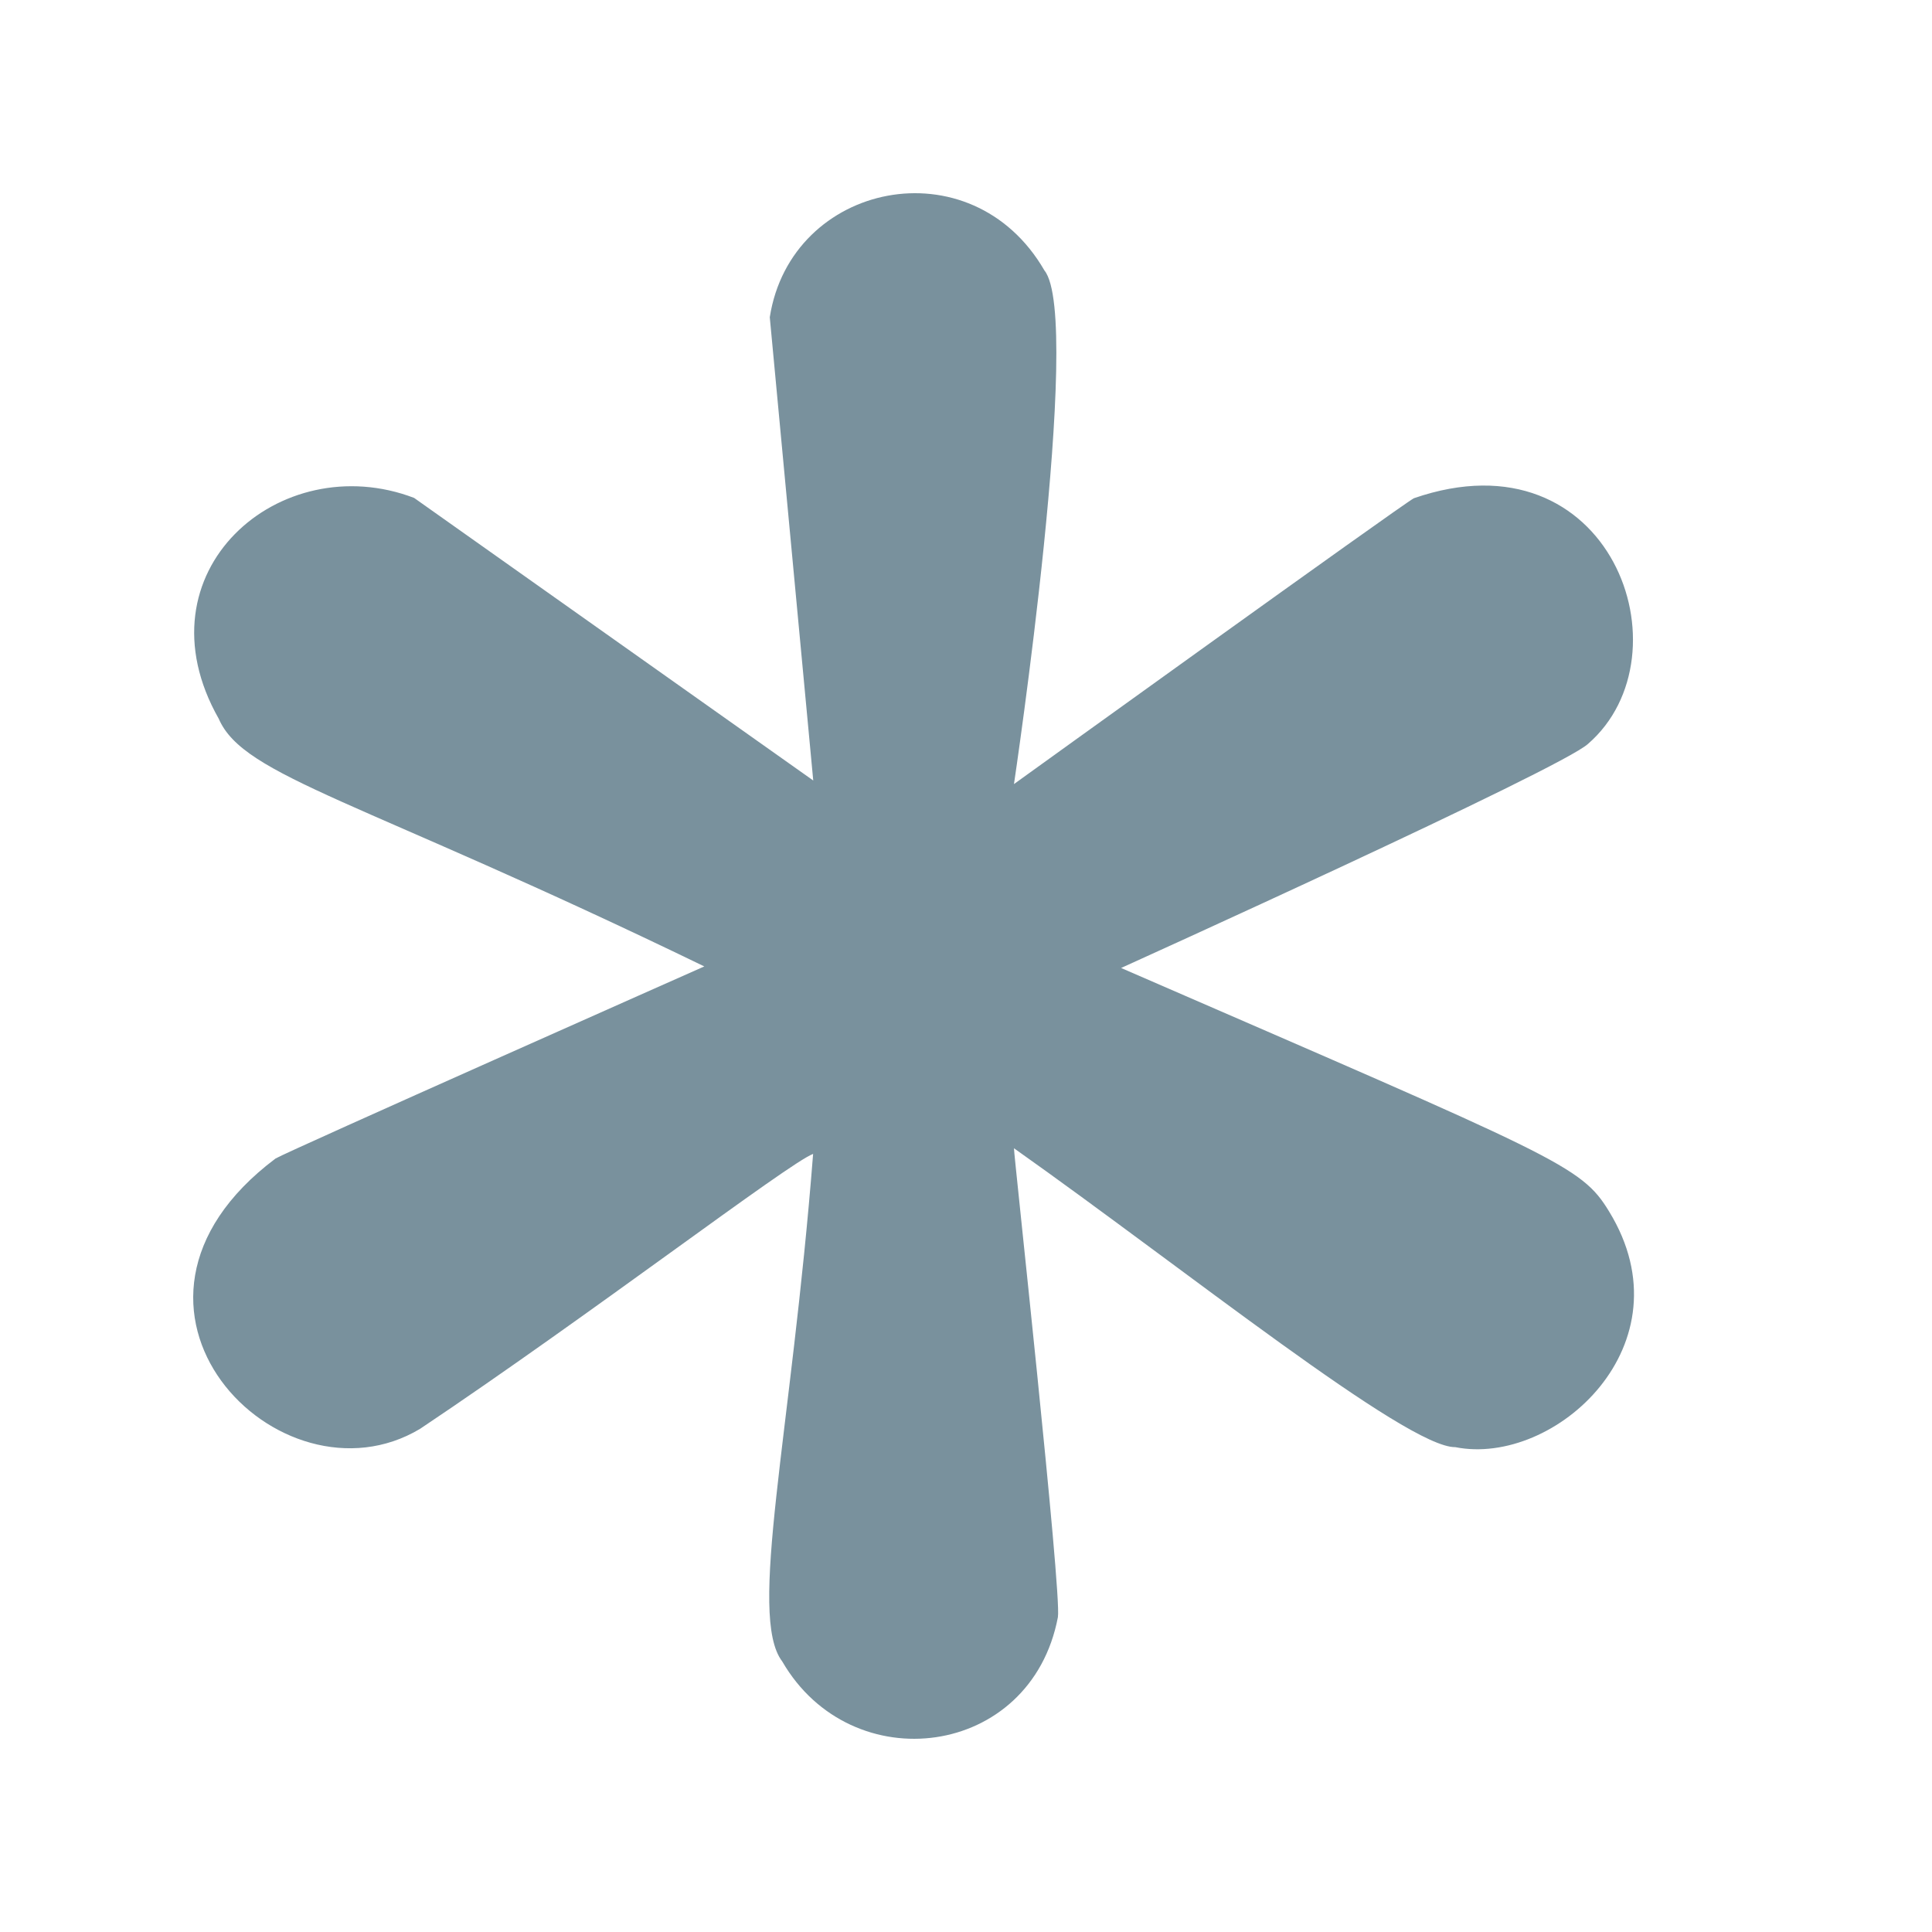
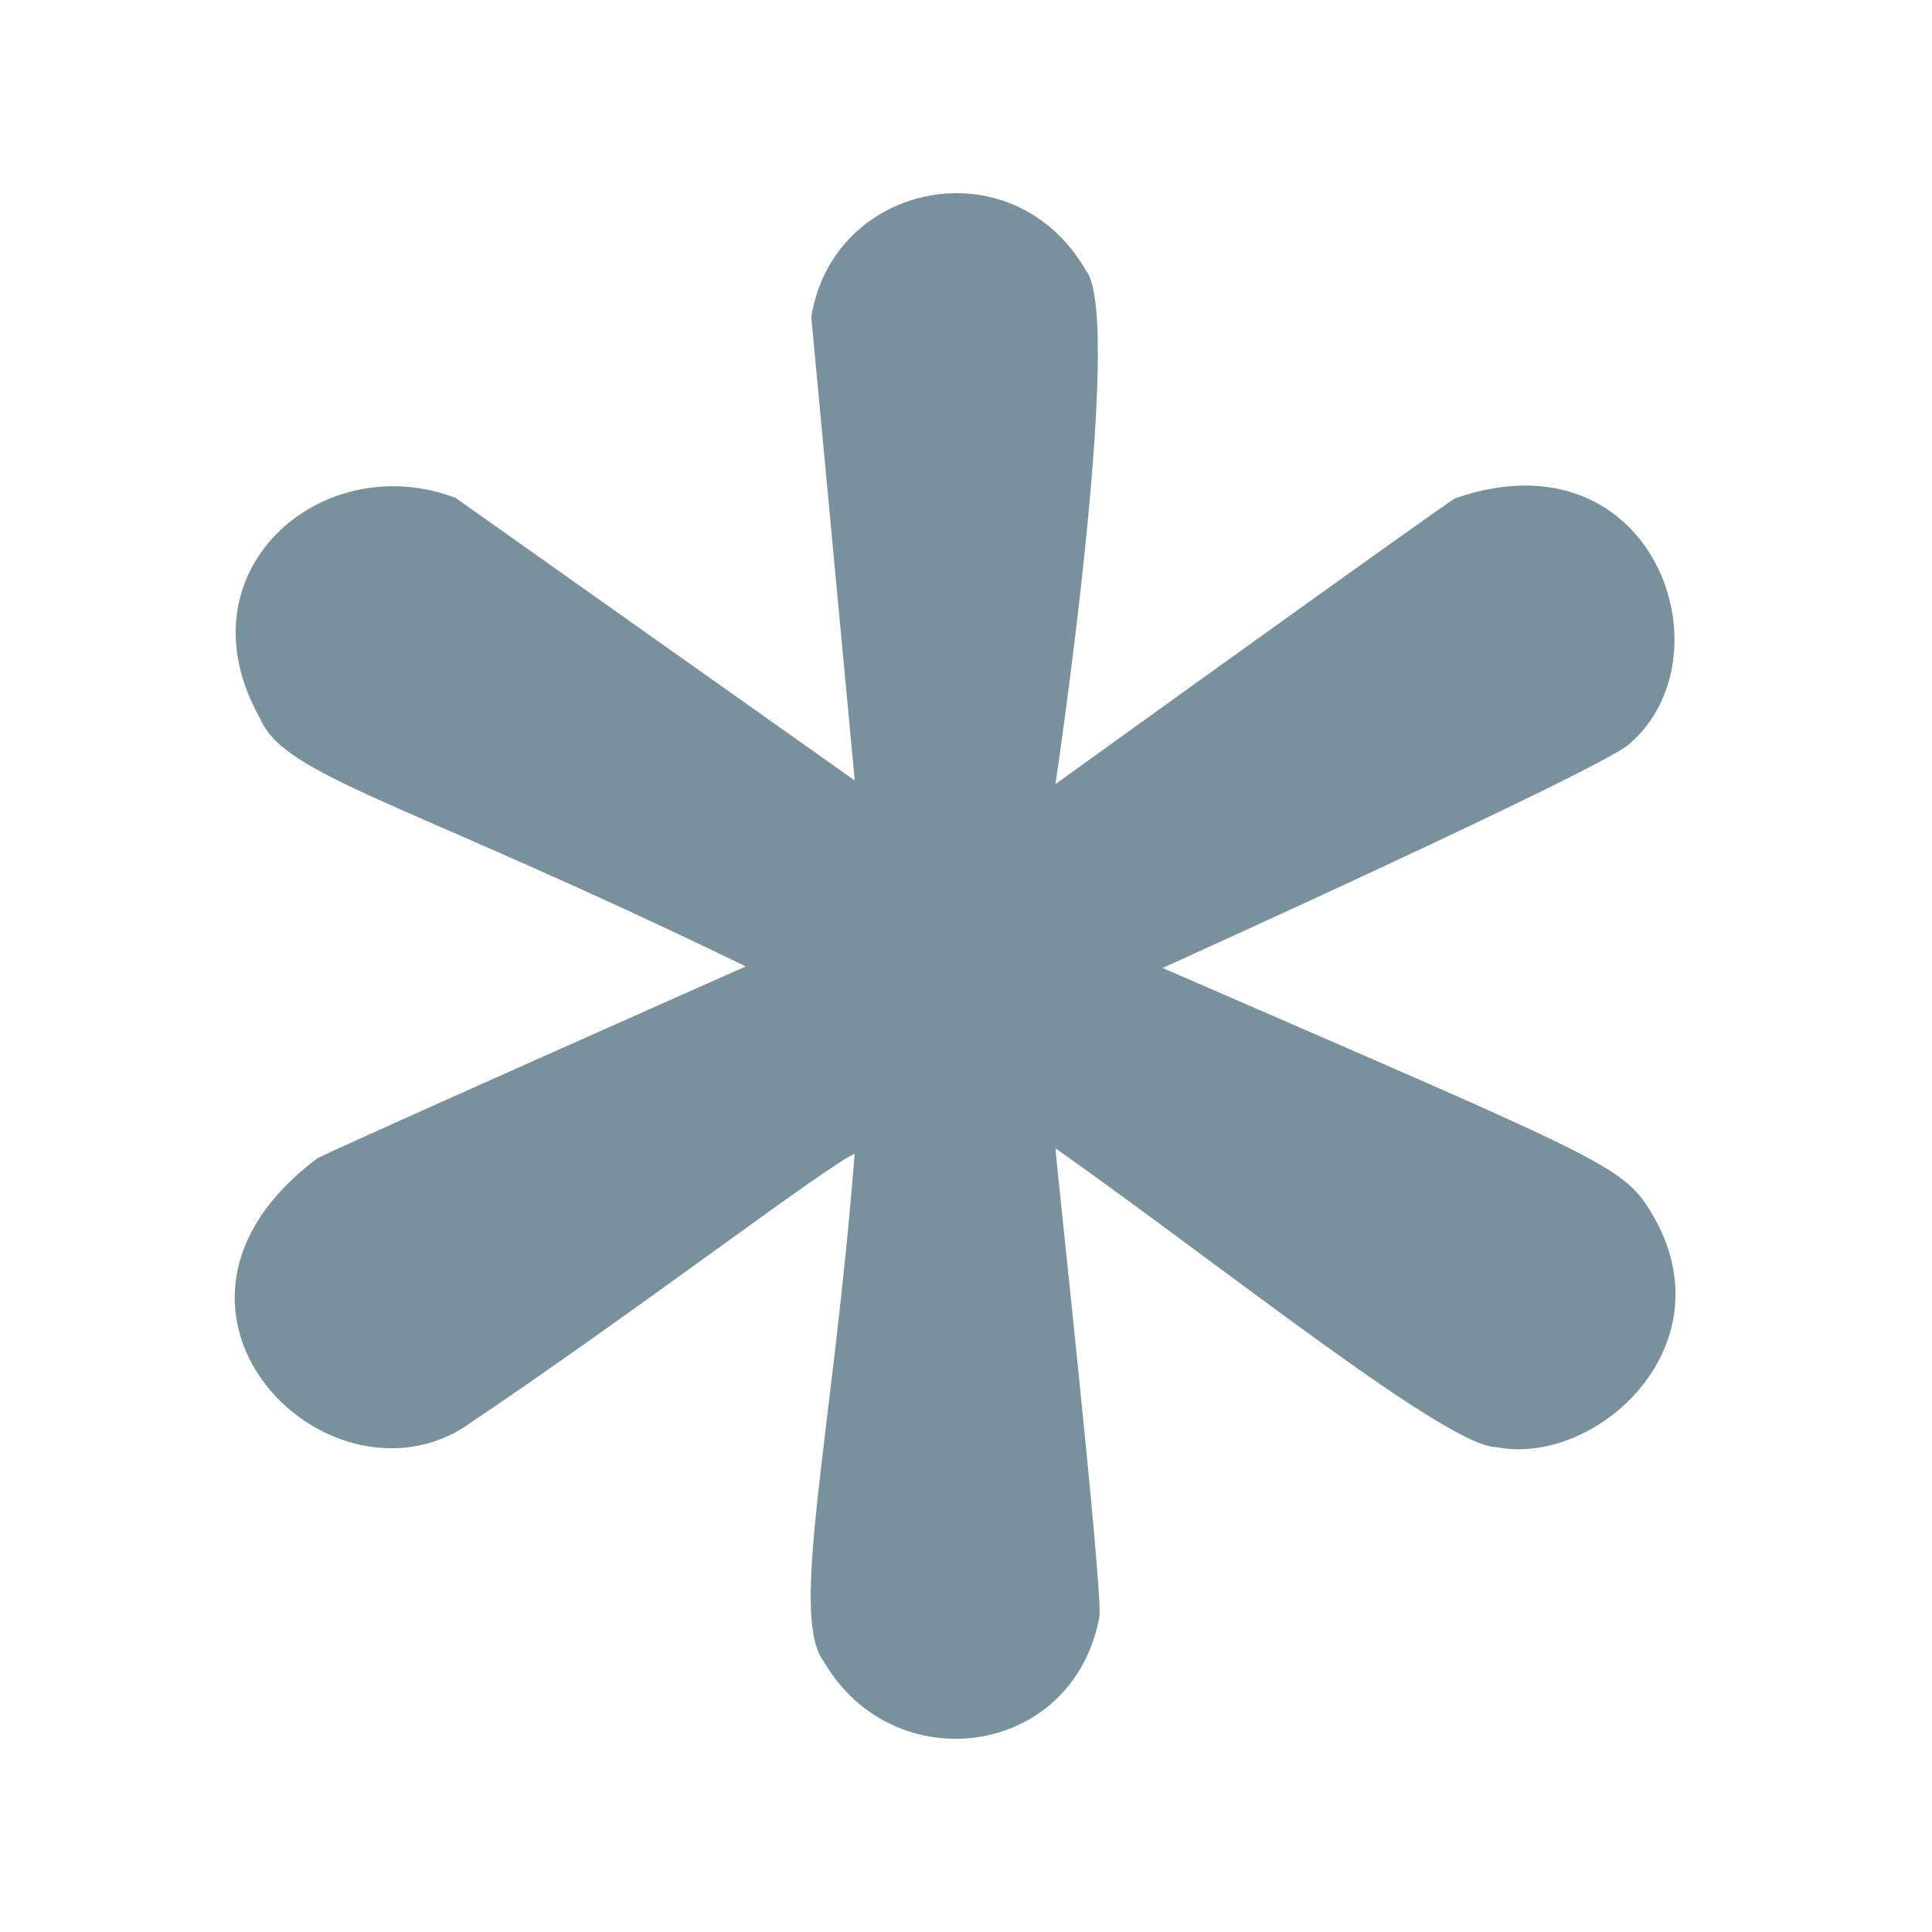
- <svg xmlns="http://www.w3.org/2000/svg" version="1.1" x="0px" y="0px" width="16px" height="16px" viewBox="0 0 512 512" fill="#79919D">
-   <path transform="scale(0.8) translate(64 64)" d="M8.468,174.106c8.326,19.256,46.786,26.748,160.839,82.034c0,0-138.265,61.353-142.031,63.634c-65.427,49.159,1.505,117.339,47.882,89.544c56.269-37.638,121.936-87.952,130.195-91.072c-7.245,92.894-21.791,153.029-10.222,168.134c22.957,39.642,82.396,32.15,91.309-14.655c1.356-7.812-14.806-155.072-14.547-155.352c56.502,39.959,130.147,99.24,146.184,99.013c32.94,6.575,77.894-34.05,50.98-78.031c-9.369-15.426-16.684-17.685-161.678-80.699c0,0,145.668-65.915,154.684-74.243c34.044-29.58,7.518-103.933-57.695-81.366c-3.895,2.023-132.476,94.687-132.476,94.687s23.035-154.129,10.093-170.136c-24.217-41.884-83.999-29.298-90.986,15.494l14.397,153.458L73.178,100.939C28.781,83.974-19.17,125.431,8.468,174.106z" />
+ <svg xmlns="http://www.w3.org/2000/svg" version="1.1" x="0px" y="0px" width="16px" height="16px" viewBox="0 0 490 512">
+   <path transform="scale(0.8) translate(64 64)" fill="#79919D" d="M8.468,174.106c8.326,19.256,46.786,26.748,160.839,82.034c0,0-138.265,61.353-142.031,63.634c-65.427,49.159,1.505,117.339,47.882,89.544c56.269-37.638,121.936-87.952,130.195-91.072c-7.245,92.894-21.791,153.029-10.222,168.134c22.957,39.642,82.396,32.15,91.309-14.655c1.356-7.812-14.806-155.072-14.547-155.352c56.502,39.959,130.147,99.24,146.184,99.013c32.94,6.575,77.894-34.05,50.98-78.031c-9.369-15.426-16.684-17.685-161.678-80.699c0,0,145.668-65.915,154.684-74.243c34.044-29.58,7.518-103.933-57.695-81.366c-3.895,2.023-132.476,94.687-132.476,94.687s23.035-154.129,10.093-170.136c-24.217-41.884-83.999-29.298-90.986,15.494l14.397,153.458L73.178,100.939C28.781,83.974-19.17,125.431,8.468,174.106z" />
</svg>
